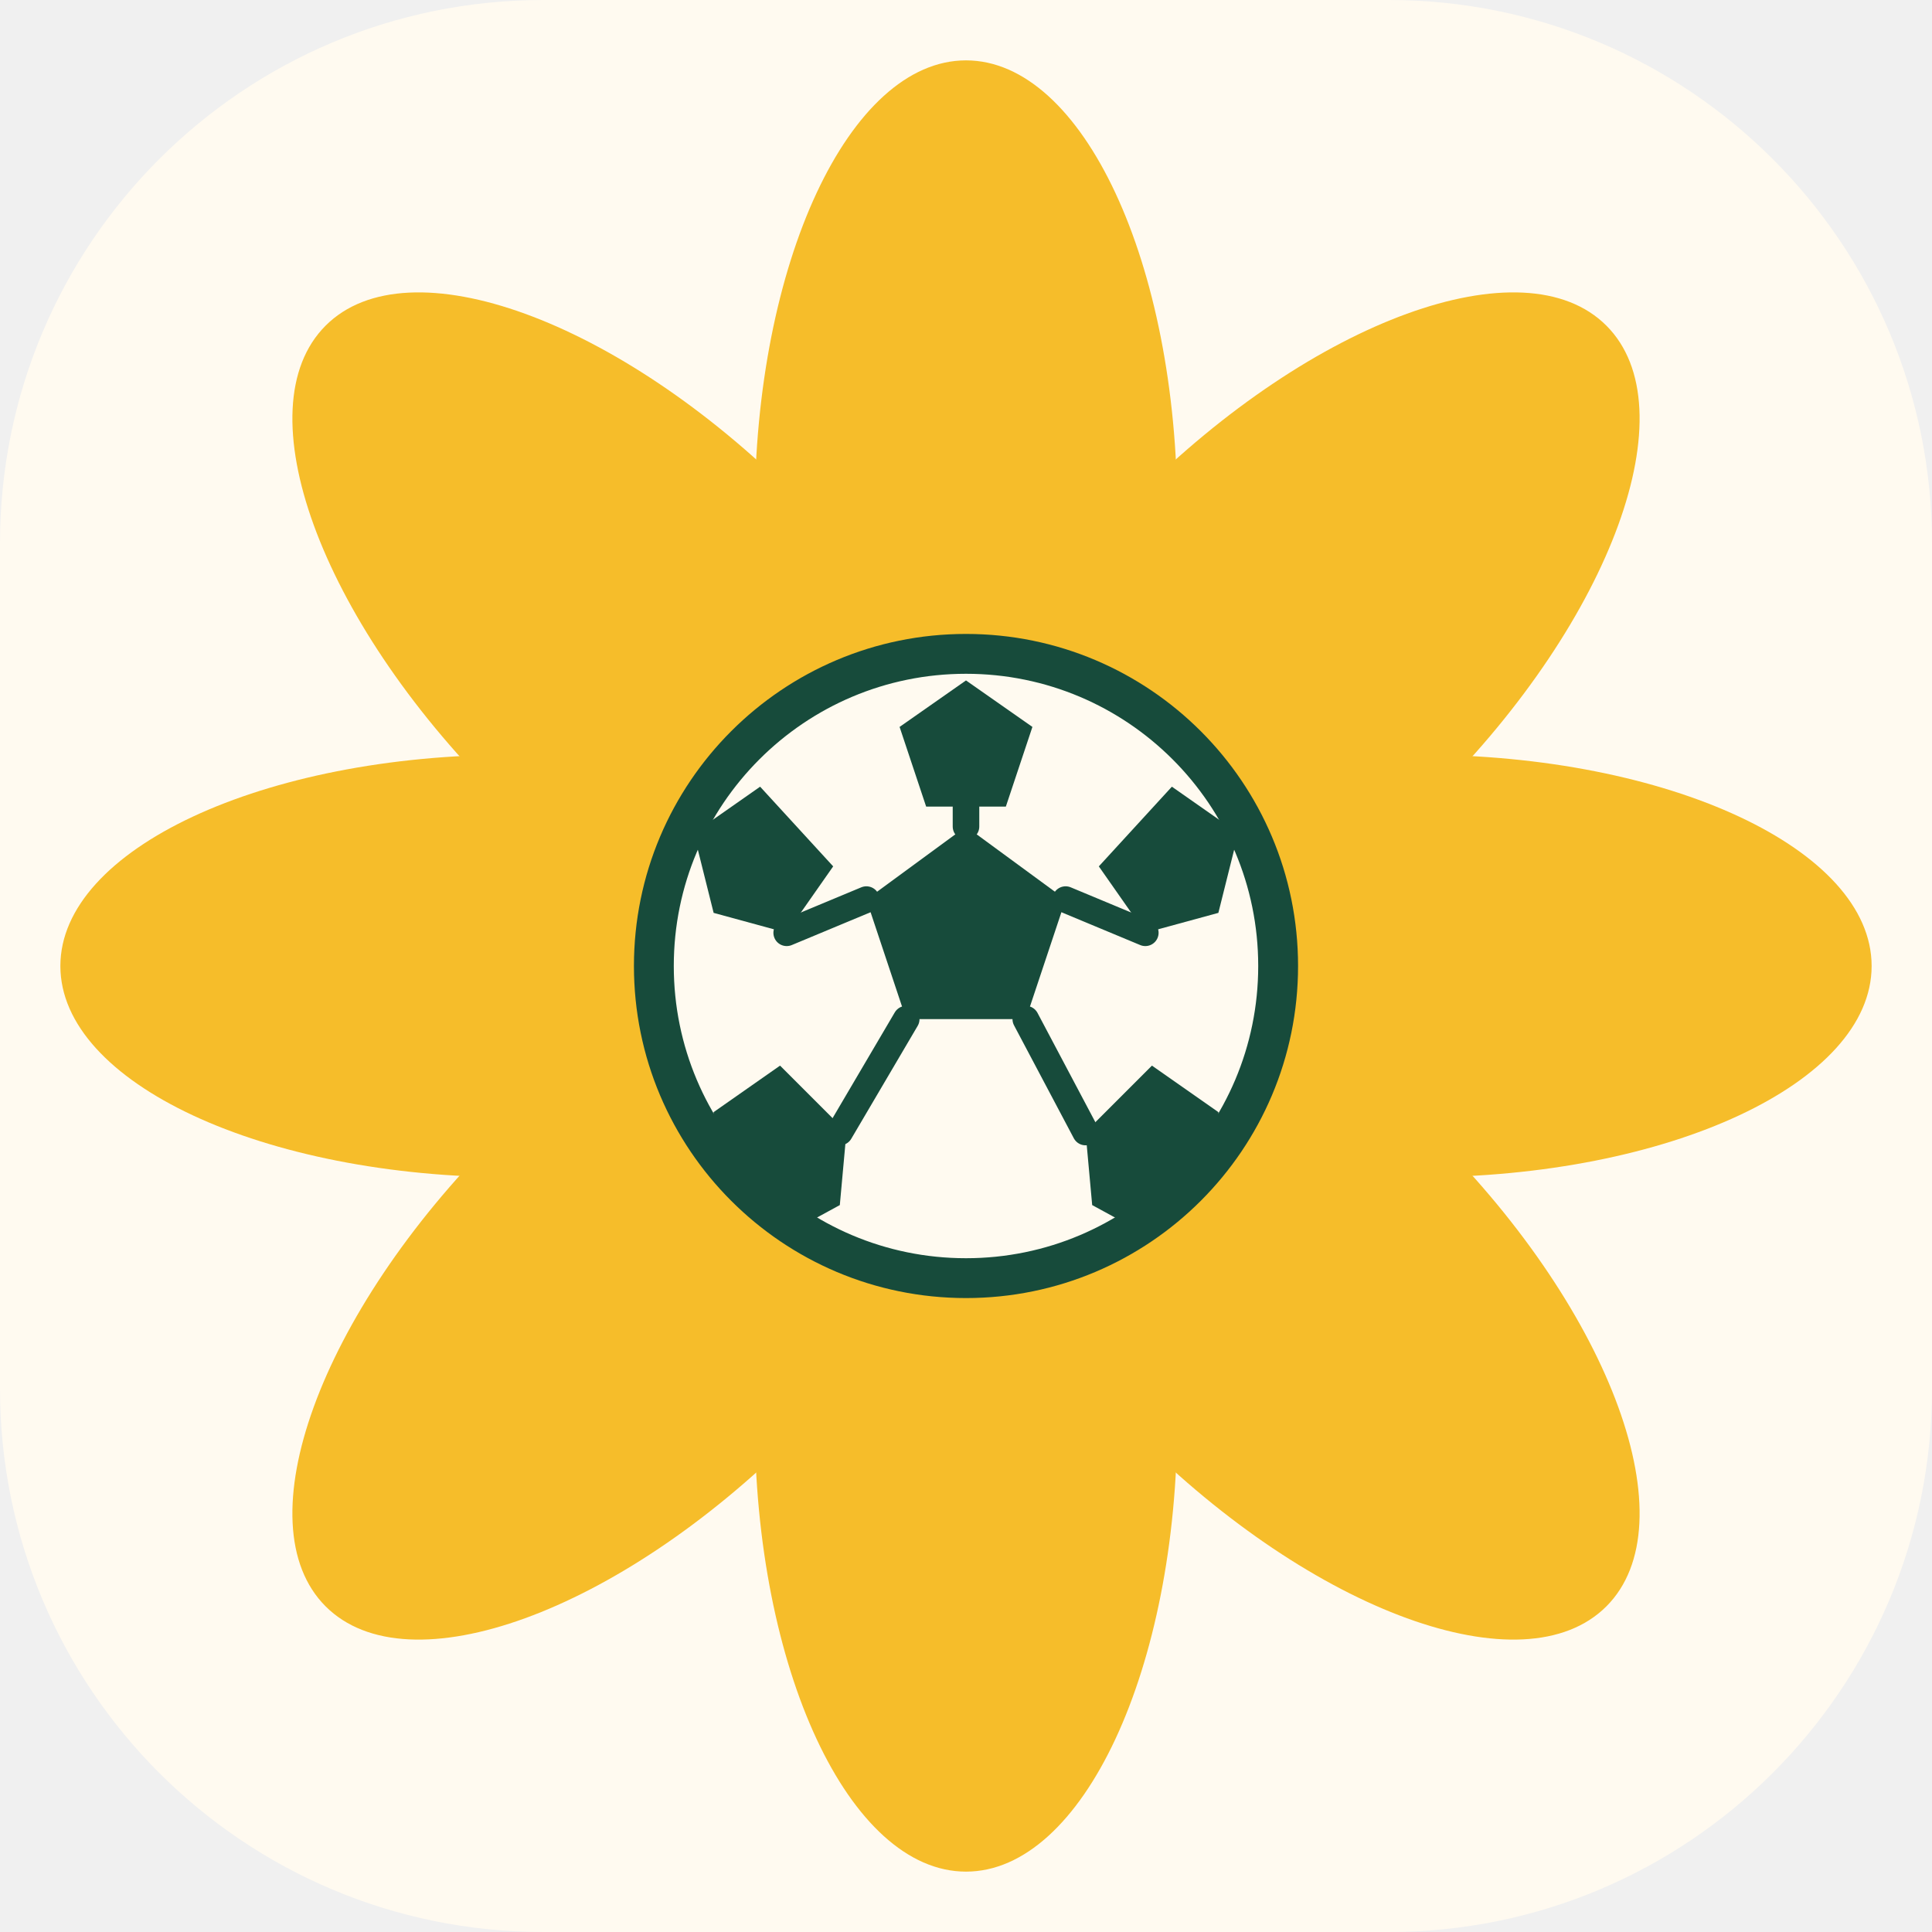
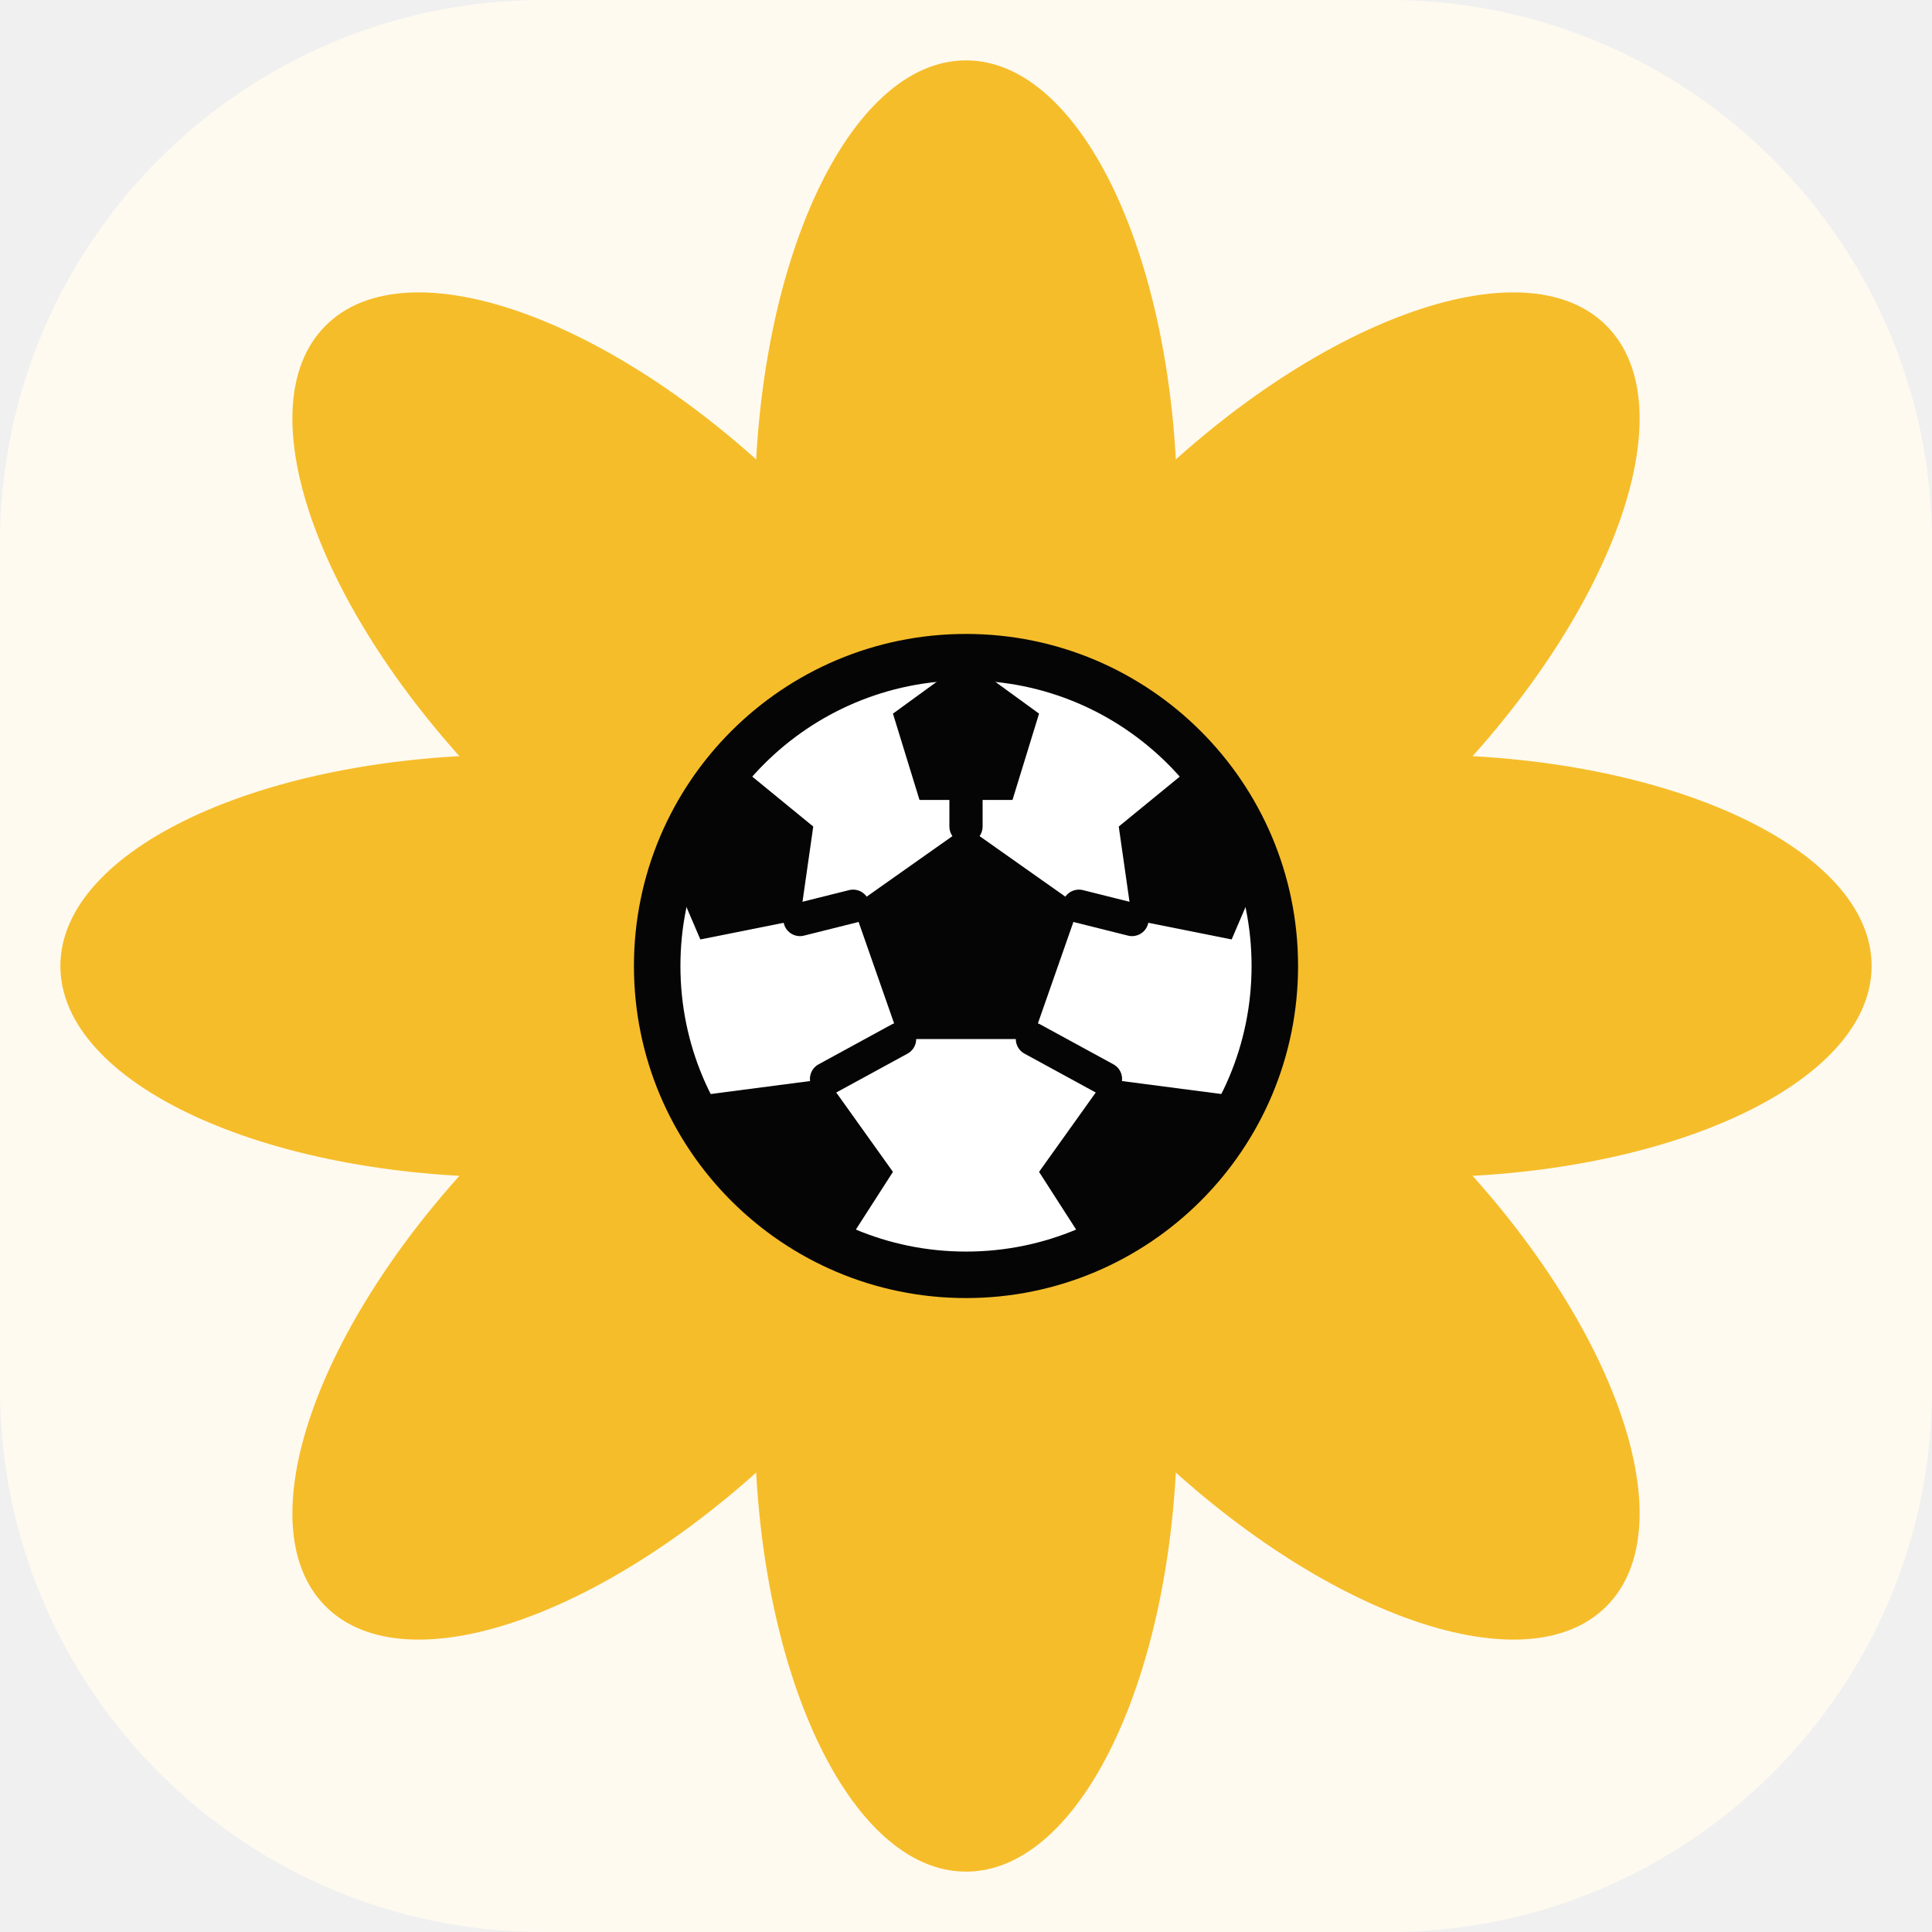
<svg xmlns="http://www.w3.org/2000/svg" viewBox="0 0 64 64">
  <rect width="64" height="64" rx="18" fill="#fffaf0" />
  <g fill="#f6bd2a" transform="translate(32 32)">
    <ellipse rx="7" ry="15" transform="rotate(0) translate(0 -15)" />
    <ellipse rx="7" ry="15" transform="rotate(45) translate(0 -15)" />
    <ellipse rx="7" ry="15" transform="rotate(90) translate(0 -15)" />
    <ellipse rx="7" ry="15" transform="rotate(135) translate(0 -15)" />
    <ellipse rx="7" ry="15" transform="rotate(180) translate(0 -15)" />
    <ellipse rx="7" ry="15" transform="rotate(225) translate(0 -15)" />
    <ellipse rx="7" ry="15" transform="rotate(270) translate(0 -15)" />
    <ellipse rx="7" ry="15" transform="rotate(315) translate(0 -15)" />
  </g>
  <g transform="translate(21 21) scale(.22)">
    <defs>
      <clipPath id="ball-clip">
        <circle cx="50" cy="50" r="47" />
      </clipPath>
    </defs>
-     <circle cx="50" cy="50" r="47" fill="#fffaf0" stroke="#174b3b" stroke-width="6" />
-     <g clip-path="url(#ball-clip)" fill="#174b3b">
-       <path d="M50 29 65 40 59 58H41L35 40Z" />
-       <path d="m50 7 10 7-4 12H44l-4-12Z" />
-       <path d="m81 23 10 7-3 12-11 3-7-10Z" />
-       <path d="m78 65 10 7 1 11-9 9-11-6-1-11Z" />
-       <path d="m22 65-10 7-1 11 9 9 11-6 1-11Z" />
-       <path d="m19 23-10 7 3 12 11 3 7-10Z" />
+     <circle cx="50" cy="50" r="46.5" fill="#ffffff" stroke="#050505" stroke-width="7" />
+     <g clip-path="url(#ball-clip)" fill="#050505">
+       <path d="M50 29 67 41 60 61H40L33 41Z" />
+       <path d="M50 4 61 12 57 25H43L39 12Z" />
+       <path d="M84 20 96 32 90 46 75 43 73 29Z" />
+       <path d="M94 70 86 88 70 95 61 81 71 67Z" />
+       <path d="M6 70 14 88 30 95 39 81 29 67Z" />
+       <path d="M16 20 4 32 10 46 25 43 27 29Z" />
    </g>
-     <g fill="none" stroke="#174b3b" stroke-linecap="round" stroke-width="4">
-       <path d="M50 29v-3M35 40l-12 5M65 40l12 5M41 58 31 75M59 58l9 17" />
+     <g fill="none" stroke="#050505" stroke-linecap="round" stroke-linejoin="round" stroke-width="5">
+       <path d="M50 29v-4M67 41l8 2M60 61l11 6M40 61l-11 6M33 41l-8 2" />
    </g>
  </g>
</svg>
